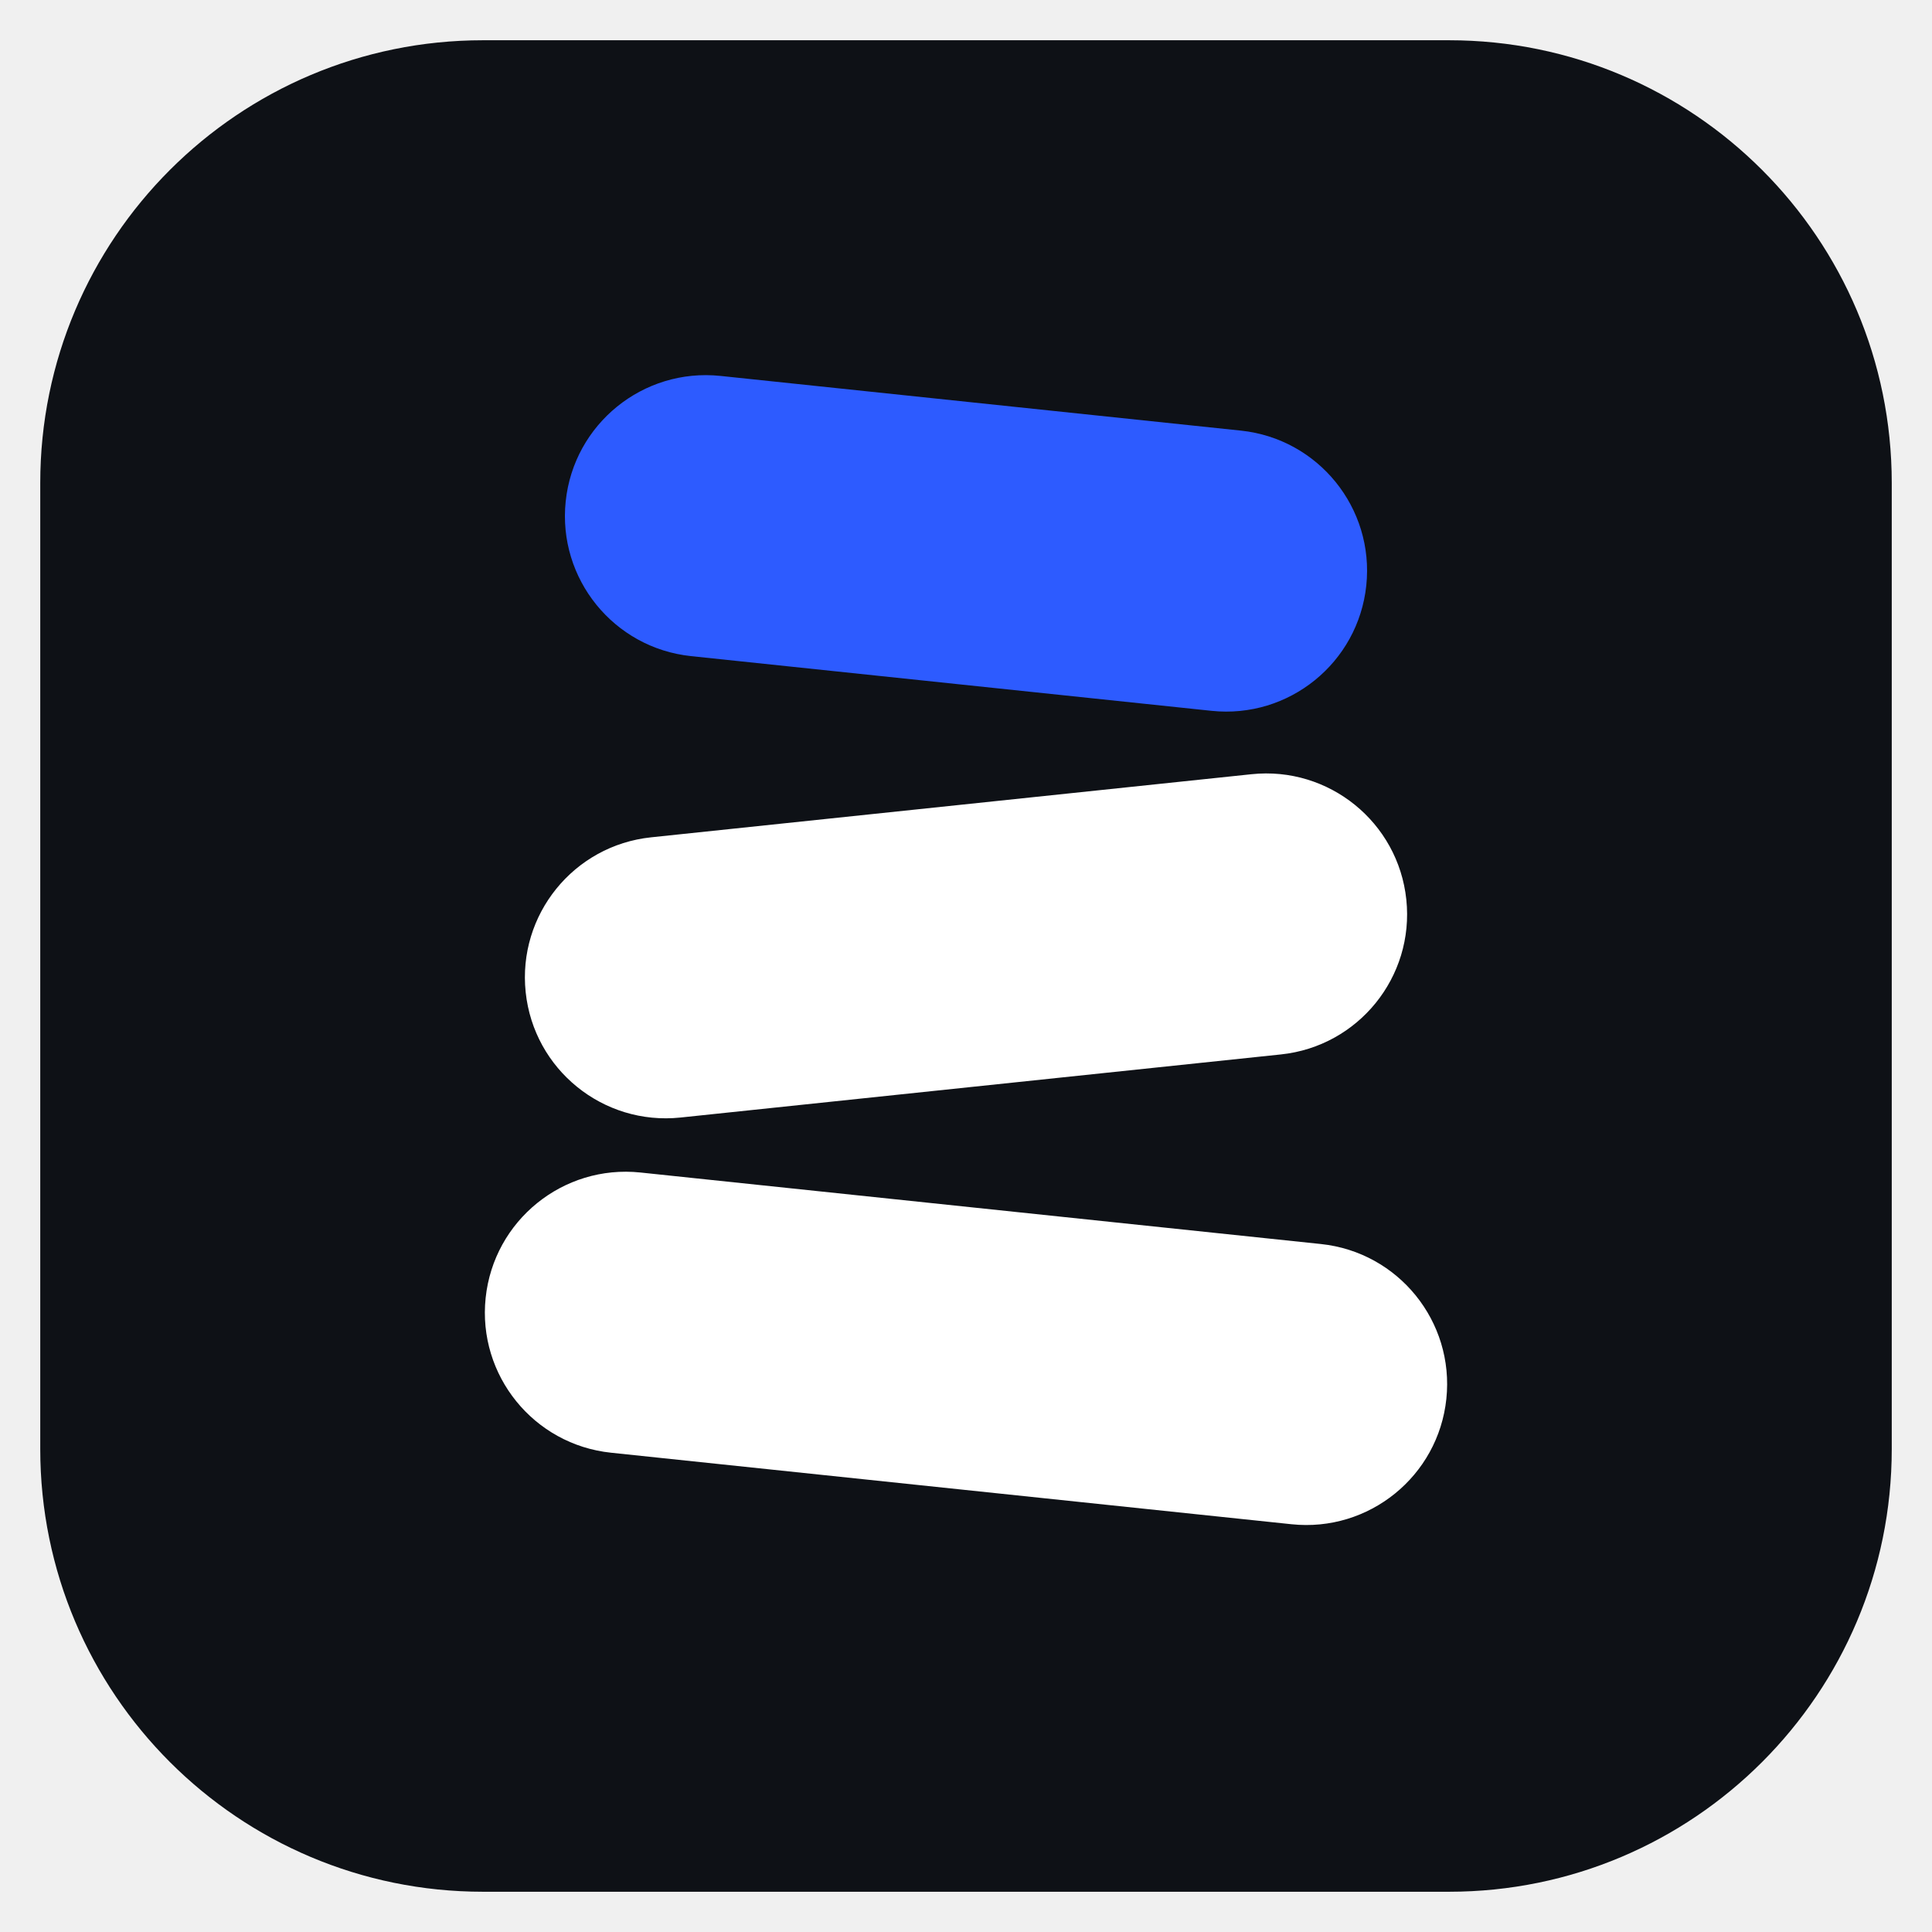
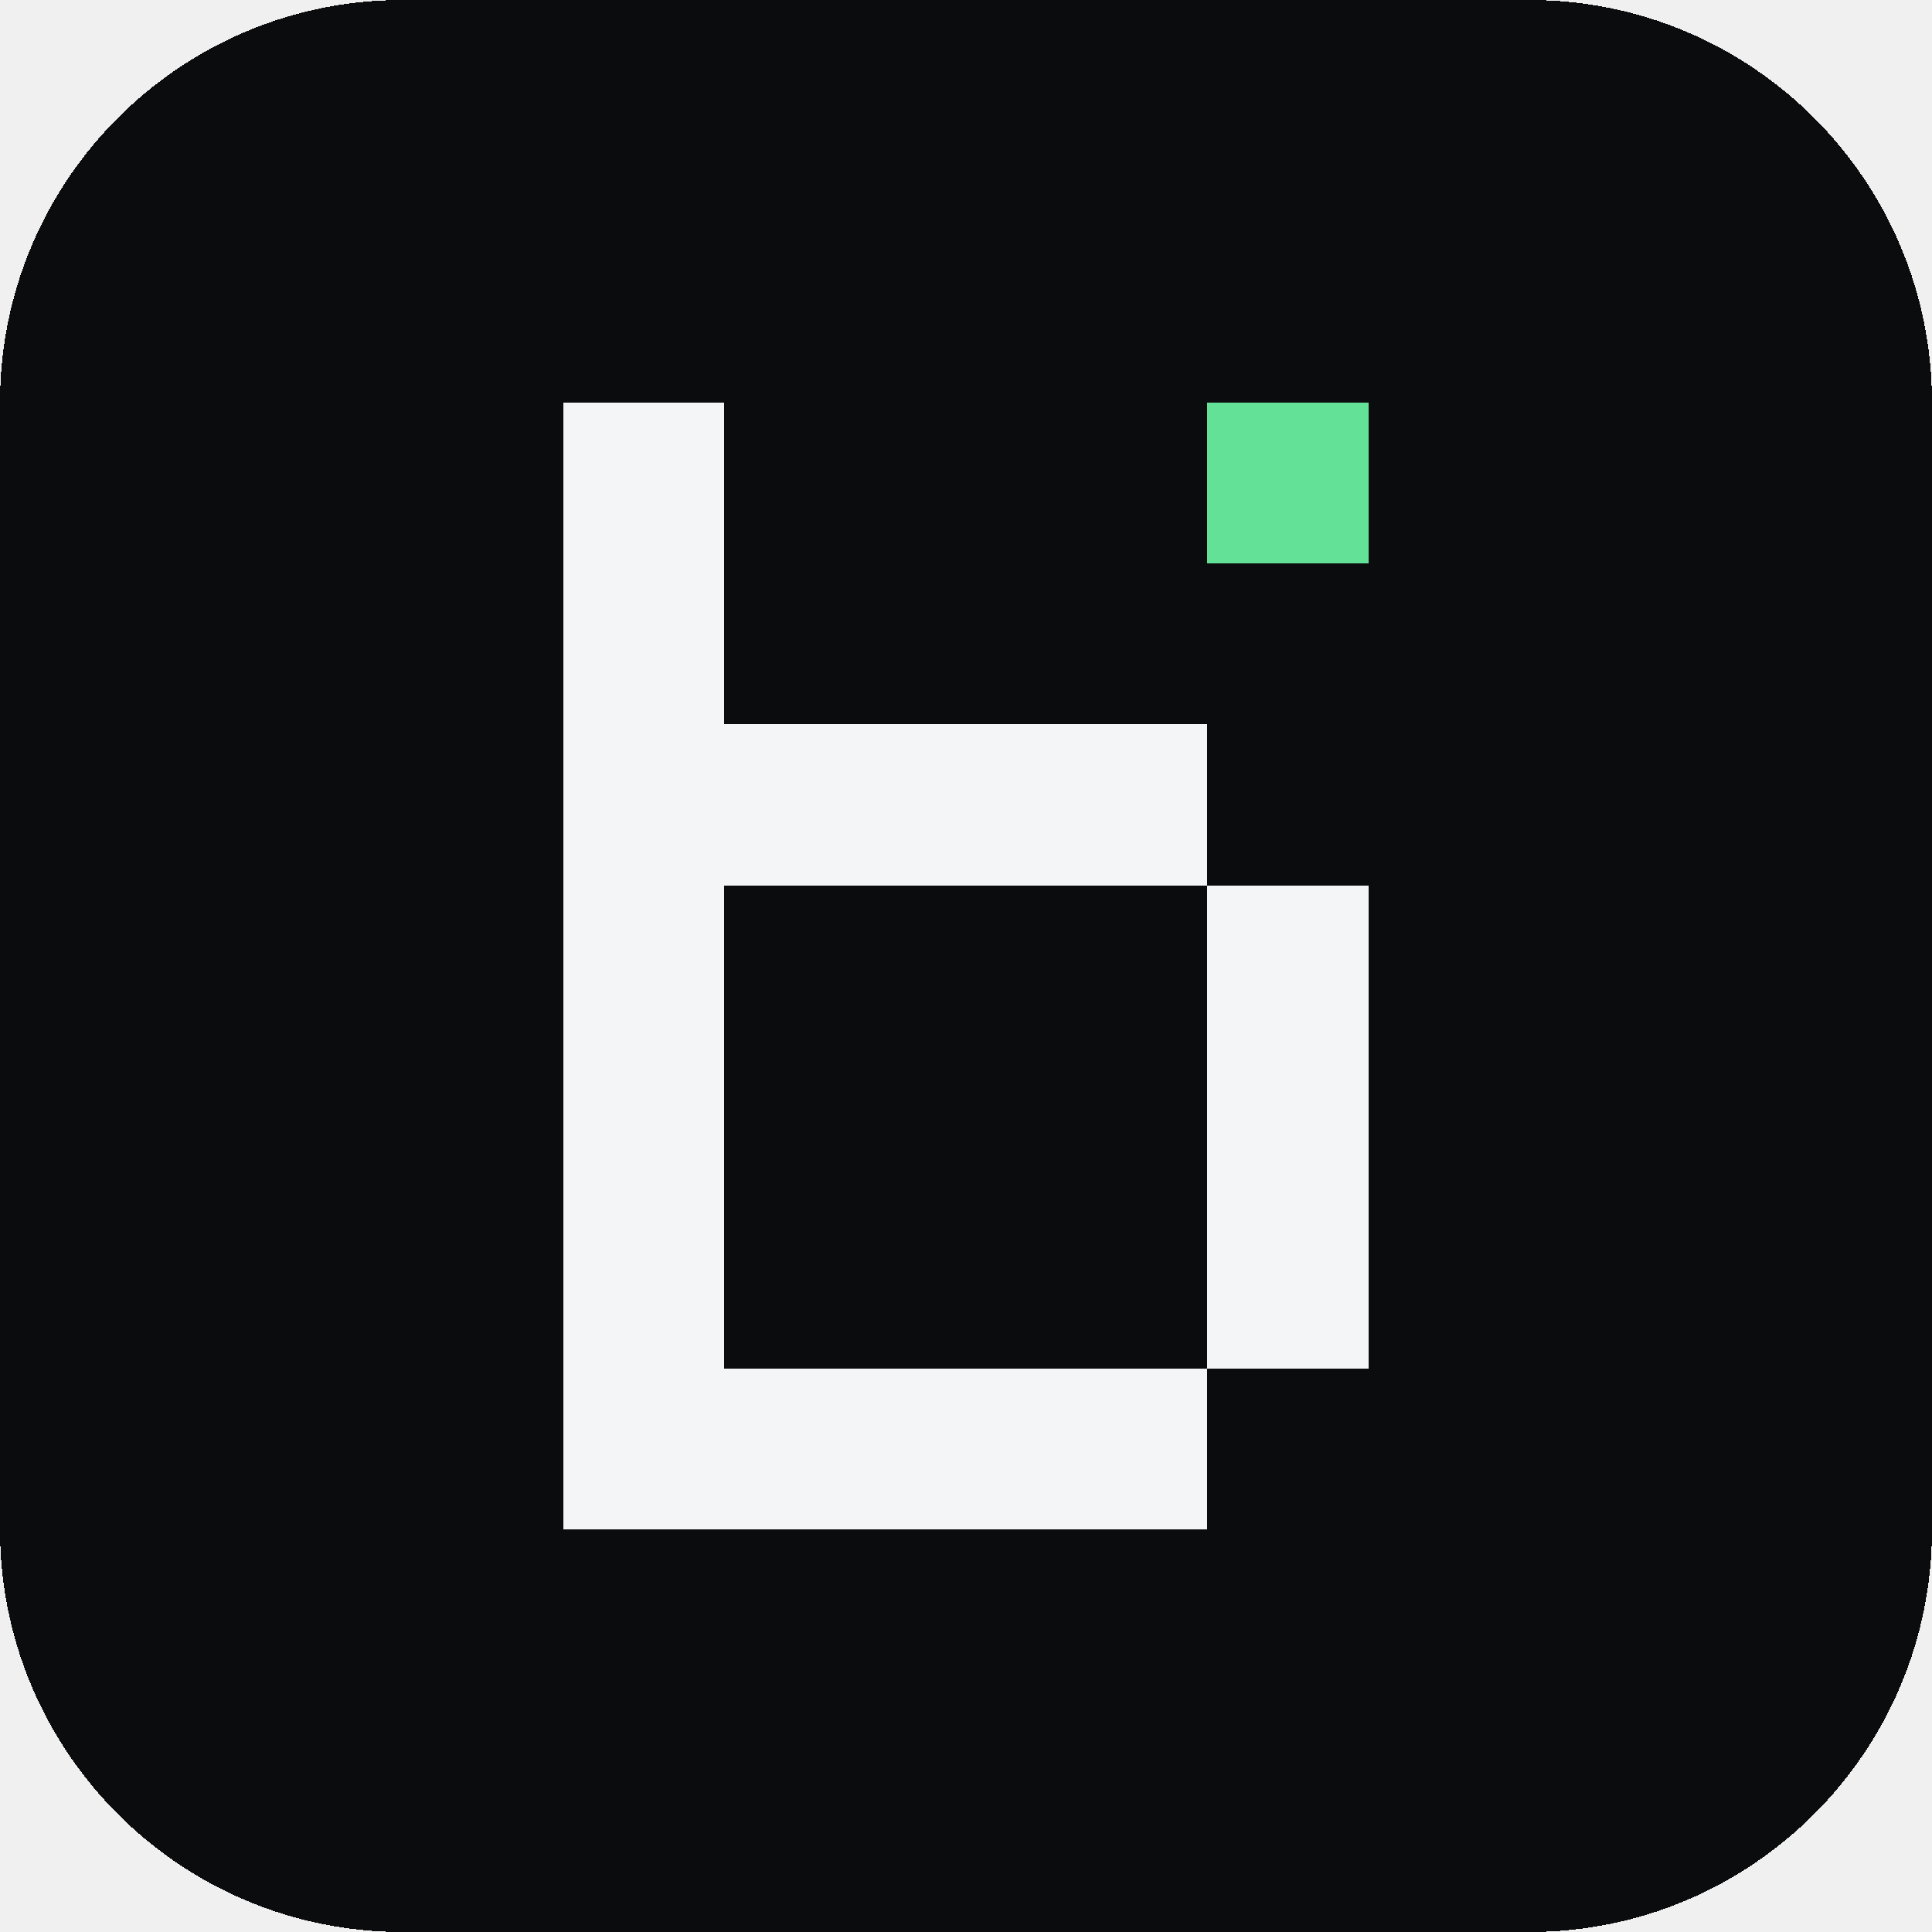
- <svg xmlns="http://www.w3.org/2000/svg" width="48" height="48" viewBox="0 0 48 48" fill="none">
-   <rect x="1" y="1" width="46" height="46" rx="11" fill="#0e1116" />
-   <rect x="12" y="30" width="24" height="7" rx="3.5" fill="#ffffff" transform="rotate(6 24 33.5)" />
-   <rect x="13" y="20" width="22" height="7" rx="3.5" fill="#ffffff" transform="rotate(-6 24 23.5)" />
-   <rect x="14" y="10" width="20" height="7" rx="3.5" fill="#2d5bff" transform="rotate(6 24 13.5)" />
+ <svg xmlns="http://www.w3.org/2000/svg" width="48" height="48" viewBox="0 0 24 24" shape-rendering="crispEdges">
+   <rect width="24" height="24" rx="5" fill="#0b0c0e" />
+   <g fill="#f4f5f6">
+     <rect x="7" y="5" width="2" height="14" />
+     <rect x="9" y="9" width="6" height="2" />
+     <rect x="9" y="17" width="6" height="2" />
+     <rect x="15" y="11" width="2" height="6" />
+   </g>
+   <rect x="15" y="5" width="2" height="2" fill="#63e197" />
</svg>
